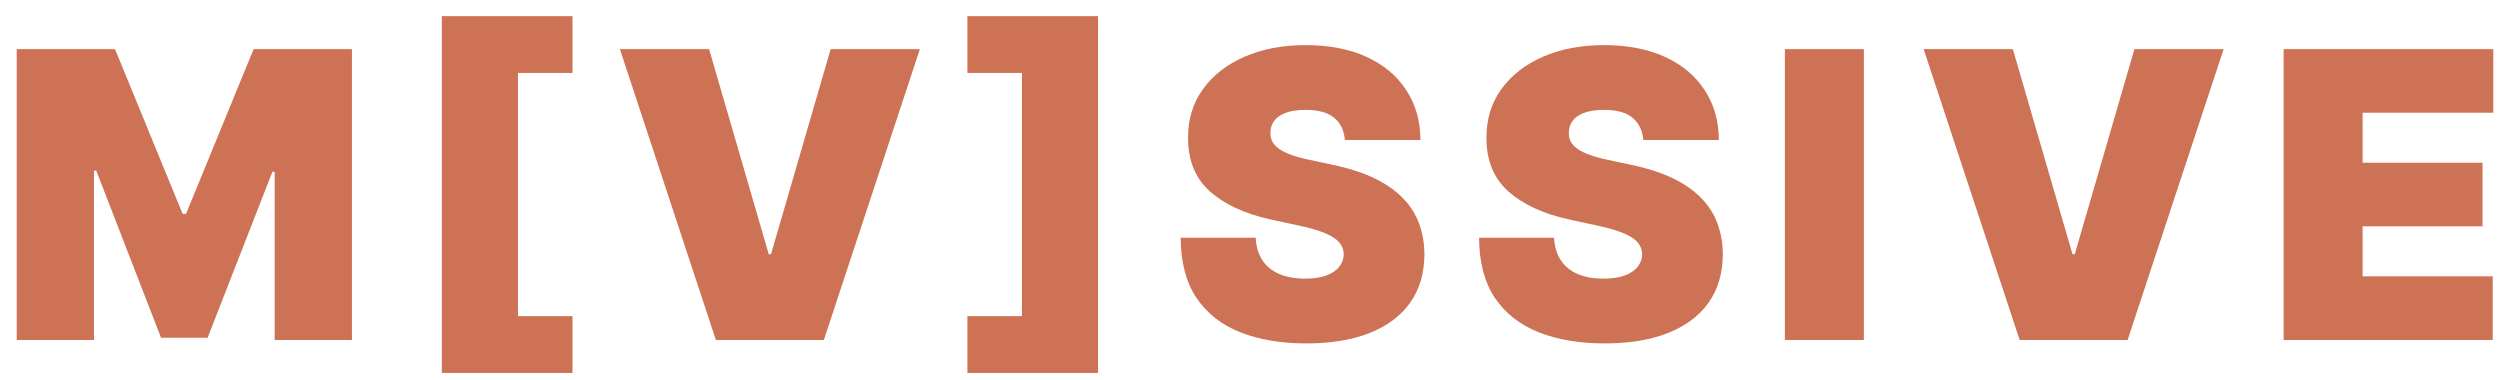
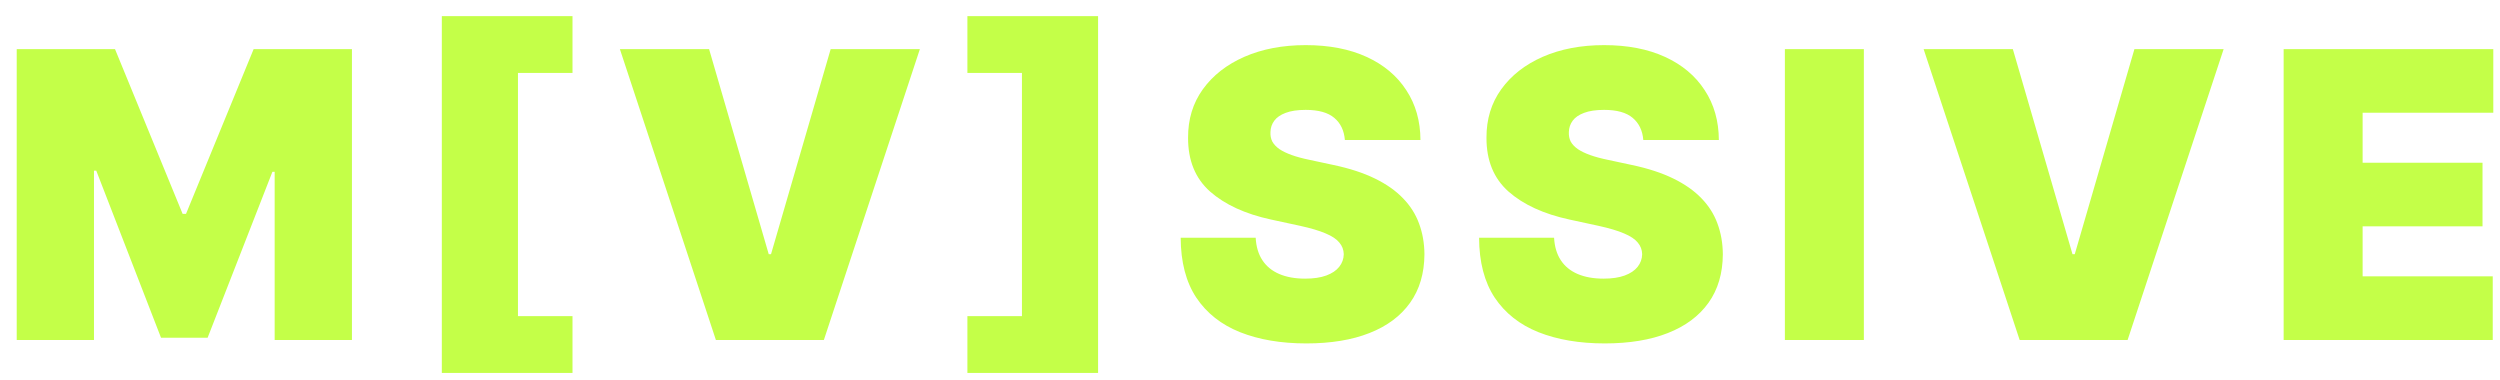
<svg xmlns="http://www.w3.org/2000/svg" width="125" height="19" viewBox="0 0 125 19" fill="none" version="1.1" id="svg4">
  <defs id="defs8" />
-   <path d="M0.836 2.455H5.75L9.131 10.693H9.301L12.682 2.455H17.597V17H13.733V8.591H13.62L10.381 16.886H8.051L4.813 8.534H4.699V17H0.836V2.455ZM22.091 18.648V0.807H28.625V3.648H25.898V15.807H28.625V18.648H22.091ZM35.454 2.455L38.437 12.71H38.551L41.534 2.455H45.994L41.193 17H35.795L30.994 2.455H35.454ZM54.904 0.807V18.648H48.37V15.807H51.097V3.648H48.37V0.807H54.904ZM67.244 7C67.207 6.527 67.029 6.157 66.712 5.892C66.399 5.627 65.923 5.494 65.284 5.494C64.877 5.494 64.543 5.544 64.283 5.643C64.027 5.738 63.838 5.868 63.715 6.034C63.592 6.2 63.528 6.389 63.523 6.602C63.513 6.777 63.544 6.936 63.615 7.078C63.691 7.215 63.809 7.341 63.97 7.455C64.131 7.563 64.337 7.663 64.588 7.753C64.839 7.843 65.137 7.923 65.483 7.994L66.676 8.25C67.481 8.42 68.17 8.645 68.743 8.925C69.316 9.204 69.785 9.533 70.149 9.912C70.514 10.286 70.781 10.707 70.952 11.176C71.127 11.645 71.217 12.156 71.222 12.71C71.217 13.667 70.978 14.476 70.504 15.139C70.031 15.802 69.354 16.306 68.473 16.652C67.597 16.998 66.544 17.171 65.313 17.171C64.048 17.171 62.945 16.983 62.003 16.609C61.066 16.235 60.336 15.66 59.816 14.883C59.299 14.102 59.039 13.103 59.034 11.886H62.784C62.808 12.331 62.919 12.706 63.118 13.008C63.317 13.312 63.596 13.541 63.956 13.697C64.321 13.854 64.754 13.932 65.256 13.932C65.677 13.932 66.03 13.88 66.314 13.776C66.598 13.671 66.814 13.527 66.96 13.342C67.107 13.158 67.183 12.947 67.188 12.71C67.183 12.488 67.109 12.294 66.967 12.128C66.83 11.957 66.603 11.806 66.286 11.673C65.968 11.536 65.54 11.408 65 11.29L63.551 10.977C62.263 10.698 61.248 10.232 60.504 9.578C59.766 8.92 59.399 8.023 59.404 6.886C59.399 5.963 59.645 5.156 60.142 4.464C60.644 3.768 61.338 3.226 62.223 2.838C63.113 2.45 64.134 2.256 65.284 2.256C66.458 2.256 67.474 2.452 68.331 2.845C69.188 3.238 69.849 3.792 70.313 4.507C70.781 5.217 71.018 6.048 71.023 7H67.244ZM82.165 7C82.127 6.527 81.949 6.157 81.632 5.892C81.32 5.627 80.844 5.494 80.204 5.494C79.797 5.494 79.463 5.544 79.203 5.643C78.947 5.738 78.758 5.868 78.635 6.034C78.512 6.2 78.448 6.389 78.443 6.602C78.434 6.777 78.465 6.936 78.535 7.078C78.611 7.215 78.73 7.341 78.891 7.455C79.052 7.563 79.257 7.663 79.508 7.753C79.759 7.843 80.058 7.923 80.403 7.994L81.597 8.25C82.401 8.42 83.09 8.645 83.663 8.925C84.236 9.204 84.705 9.533 85.07 9.912C85.434 10.286 85.702 10.707 85.872 11.176C86.047 11.645 86.137 12.156 86.142 12.71C86.137 13.667 85.898 14.476 85.425 15.139C84.951 15.802 84.274 16.306 83.393 16.652C82.517 16.998 81.464 17.171 80.233 17.171C78.969 17.171 77.865 16.983 76.923 16.609C75.986 16.235 75.257 15.66 74.736 14.883C74.22 14.102 73.959 13.103 73.954 11.886H77.704C77.728 12.331 77.84 12.706 78.038 13.008C78.237 13.312 78.516 13.541 78.876 13.697C79.241 13.854 79.674 13.932 80.176 13.932C80.597 13.932 80.95 13.88 81.234 13.776C81.518 13.671 81.734 13.527 81.881 13.342C82.027 13.158 82.103 12.947 82.108 12.71C82.103 12.488 82.03 12.294 81.888 12.128C81.75 11.957 81.523 11.806 81.206 11.673C80.889 11.536 80.46 11.408 79.92 11.29L78.472 10.977C77.184 10.698 76.168 10.232 75.425 9.578C74.686 8.92 74.319 8.023 74.324 6.886C74.319 5.963 74.565 5.156 75.062 4.464C75.564 3.768 76.258 3.226 77.143 2.838C78.034 2.45 79.054 2.256 80.204 2.256C81.379 2.256 82.394 2.452 83.251 2.845C84.108 3.238 84.769 3.792 85.233 4.507C85.702 5.217 85.938 6.048 85.943 7H82.165ZM93.193 2.455V17H89.244V2.455H93.193ZM100.642 2.455L103.625 12.71H103.738L106.721 2.455H111.182L106.38 17H100.983L96.181 2.455H100.642ZM114.182 17V2.455H124.665V5.636H118.131V8.136H124.126V11.318H118.131V13.818H124.637V17H114.182Z" fill="#C4FF48" id="path2" style="fill:#cd7255;fill-opacity:1" />
+   <path d="M0.836 2.455H5.75L9.131 10.693H9.301L12.682 2.455H17.597V17H13.733V8.591H13.62L10.381 16.886H8.051L4.813 8.534H4.699V17H0.836V2.455ZM22.091 18.648V0.807H28.625V3.648H25.898V15.807H28.625V18.648H22.091ZM35.454 2.455L38.437 12.71H38.551L41.534 2.455H45.994L41.193 17H35.795L30.994 2.455H35.454ZM54.904 0.807V18.648H48.37V15.807H51.097V3.648H48.37V0.807H54.904ZM67.244 7C67.207 6.527 67.029 6.157 66.712 5.892C66.399 5.627 65.923 5.494 65.284 5.494C64.877 5.494 64.543 5.544 64.283 5.643C64.027 5.738 63.838 5.868 63.715 6.034C63.592 6.2 63.528 6.389 63.523 6.602C63.513 6.777 63.544 6.936 63.615 7.078C63.691 7.215 63.809 7.341 63.97 7.455C64.131 7.563 64.337 7.663 64.588 7.753C64.839 7.843 65.137 7.923 65.483 7.994L66.676 8.25C67.481 8.42 68.17 8.645 68.743 8.925C69.316 9.204 69.785 9.533 70.149 9.912C70.514 10.286 70.781 10.707 70.952 11.176C71.127 11.645 71.217 12.156 71.222 12.71C71.217 13.667 70.978 14.476 70.504 15.139C70.031 15.802 69.354 16.306 68.473 16.652C67.597 16.998 66.544 17.171 65.313 17.171C64.048 17.171 62.945 16.983 62.003 16.609C61.066 16.235 60.336 15.66 59.816 14.883C59.299 14.102 59.039 13.103 59.034 11.886H62.784C62.808 12.331 62.919 12.706 63.118 13.008C63.317 13.312 63.596 13.541 63.956 13.697C64.321 13.854 64.754 13.932 65.256 13.932C65.677 13.932 66.03 13.88 66.314 13.776C66.598 13.671 66.814 13.527 66.96 13.342C67.107 13.158 67.183 12.947 67.188 12.71C67.183 12.488 67.109 12.294 66.967 12.128C66.83 11.957 66.603 11.806 66.286 11.673C65.968 11.536 65.54 11.408 65 11.29L63.551 10.977C62.263 10.698 61.248 10.232 60.504 9.578C59.766 8.92 59.399 8.023 59.404 6.886C59.399 5.963 59.645 5.156 60.142 4.464C60.644 3.768 61.338 3.226 62.223 2.838C63.113 2.45 64.134 2.256 65.284 2.256C66.458 2.256 67.474 2.452 68.331 2.845C69.188 3.238 69.849 3.792 70.313 4.507C70.781 5.217 71.018 6.048 71.023 7H67.244ZM82.165 7C82.127 6.527 81.949 6.157 81.632 5.892C81.32 5.627 80.844 5.494 80.204 5.494C79.797 5.494 79.463 5.544 79.203 5.643C78.947 5.738 78.758 5.868 78.635 6.034C78.512 6.2 78.448 6.389 78.443 6.602C78.434 6.777 78.465 6.936 78.535 7.078C78.611 7.215 78.73 7.341 78.891 7.455C79.052 7.563 79.257 7.663 79.508 7.753C79.759 7.843 80.058 7.923 80.403 7.994L81.597 8.25C82.401 8.42 83.09 8.645 83.663 8.925C84.236 9.204 84.705 9.533 85.07 9.912C85.434 10.286 85.702 10.707 85.872 11.176C86.047 11.645 86.137 12.156 86.142 12.71C86.137 13.667 85.898 14.476 85.425 15.139C84.951 15.802 84.274 16.306 83.393 16.652C82.517 16.998 81.464 17.171 80.233 17.171C78.969 17.171 77.865 16.983 76.923 16.609C75.986 16.235 75.257 15.66 74.736 14.883C74.22 14.102 73.959 13.103 73.954 11.886H77.704C77.728 12.331 77.84 12.706 78.038 13.008C78.237 13.312 78.516 13.541 78.876 13.697C79.241 13.854 79.674 13.932 80.176 13.932C80.597 13.932 80.95 13.88 81.234 13.776C81.518 13.671 81.734 13.527 81.881 13.342C82.027 13.158 82.103 12.947 82.108 12.71C82.103 12.488 82.03 12.294 81.888 12.128C81.75 11.957 81.523 11.806 81.206 11.673C80.889 11.536 80.46 11.408 79.92 11.29L78.472 10.977C77.184 10.698 76.168 10.232 75.425 9.578C74.686 8.92 74.319 8.023 74.324 6.886C74.319 5.963 74.565 5.156 75.062 4.464C75.564 3.768 76.258 3.226 77.143 2.838C78.034 2.45 79.054 2.256 80.204 2.256C81.379 2.256 82.394 2.452 83.251 2.845C84.108 3.238 84.769 3.792 85.233 4.507C85.702 5.217 85.938 6.048 85.943 7H82.165ZM93.193 2.455V17H89.244V2.455H93.193ZM100.642 2.455L103.625 12.71H103.738L106.721 2.455H111.182L106.38 17H100.983L96.181 2.455H100.642ZM114.182 17V2.455H124.665V5.636H118.131V8.136H124.126V11.318H118.131V13.818H124.637V17H114.182Z" fill="#C4FF48" id="path2" />
</svg>
